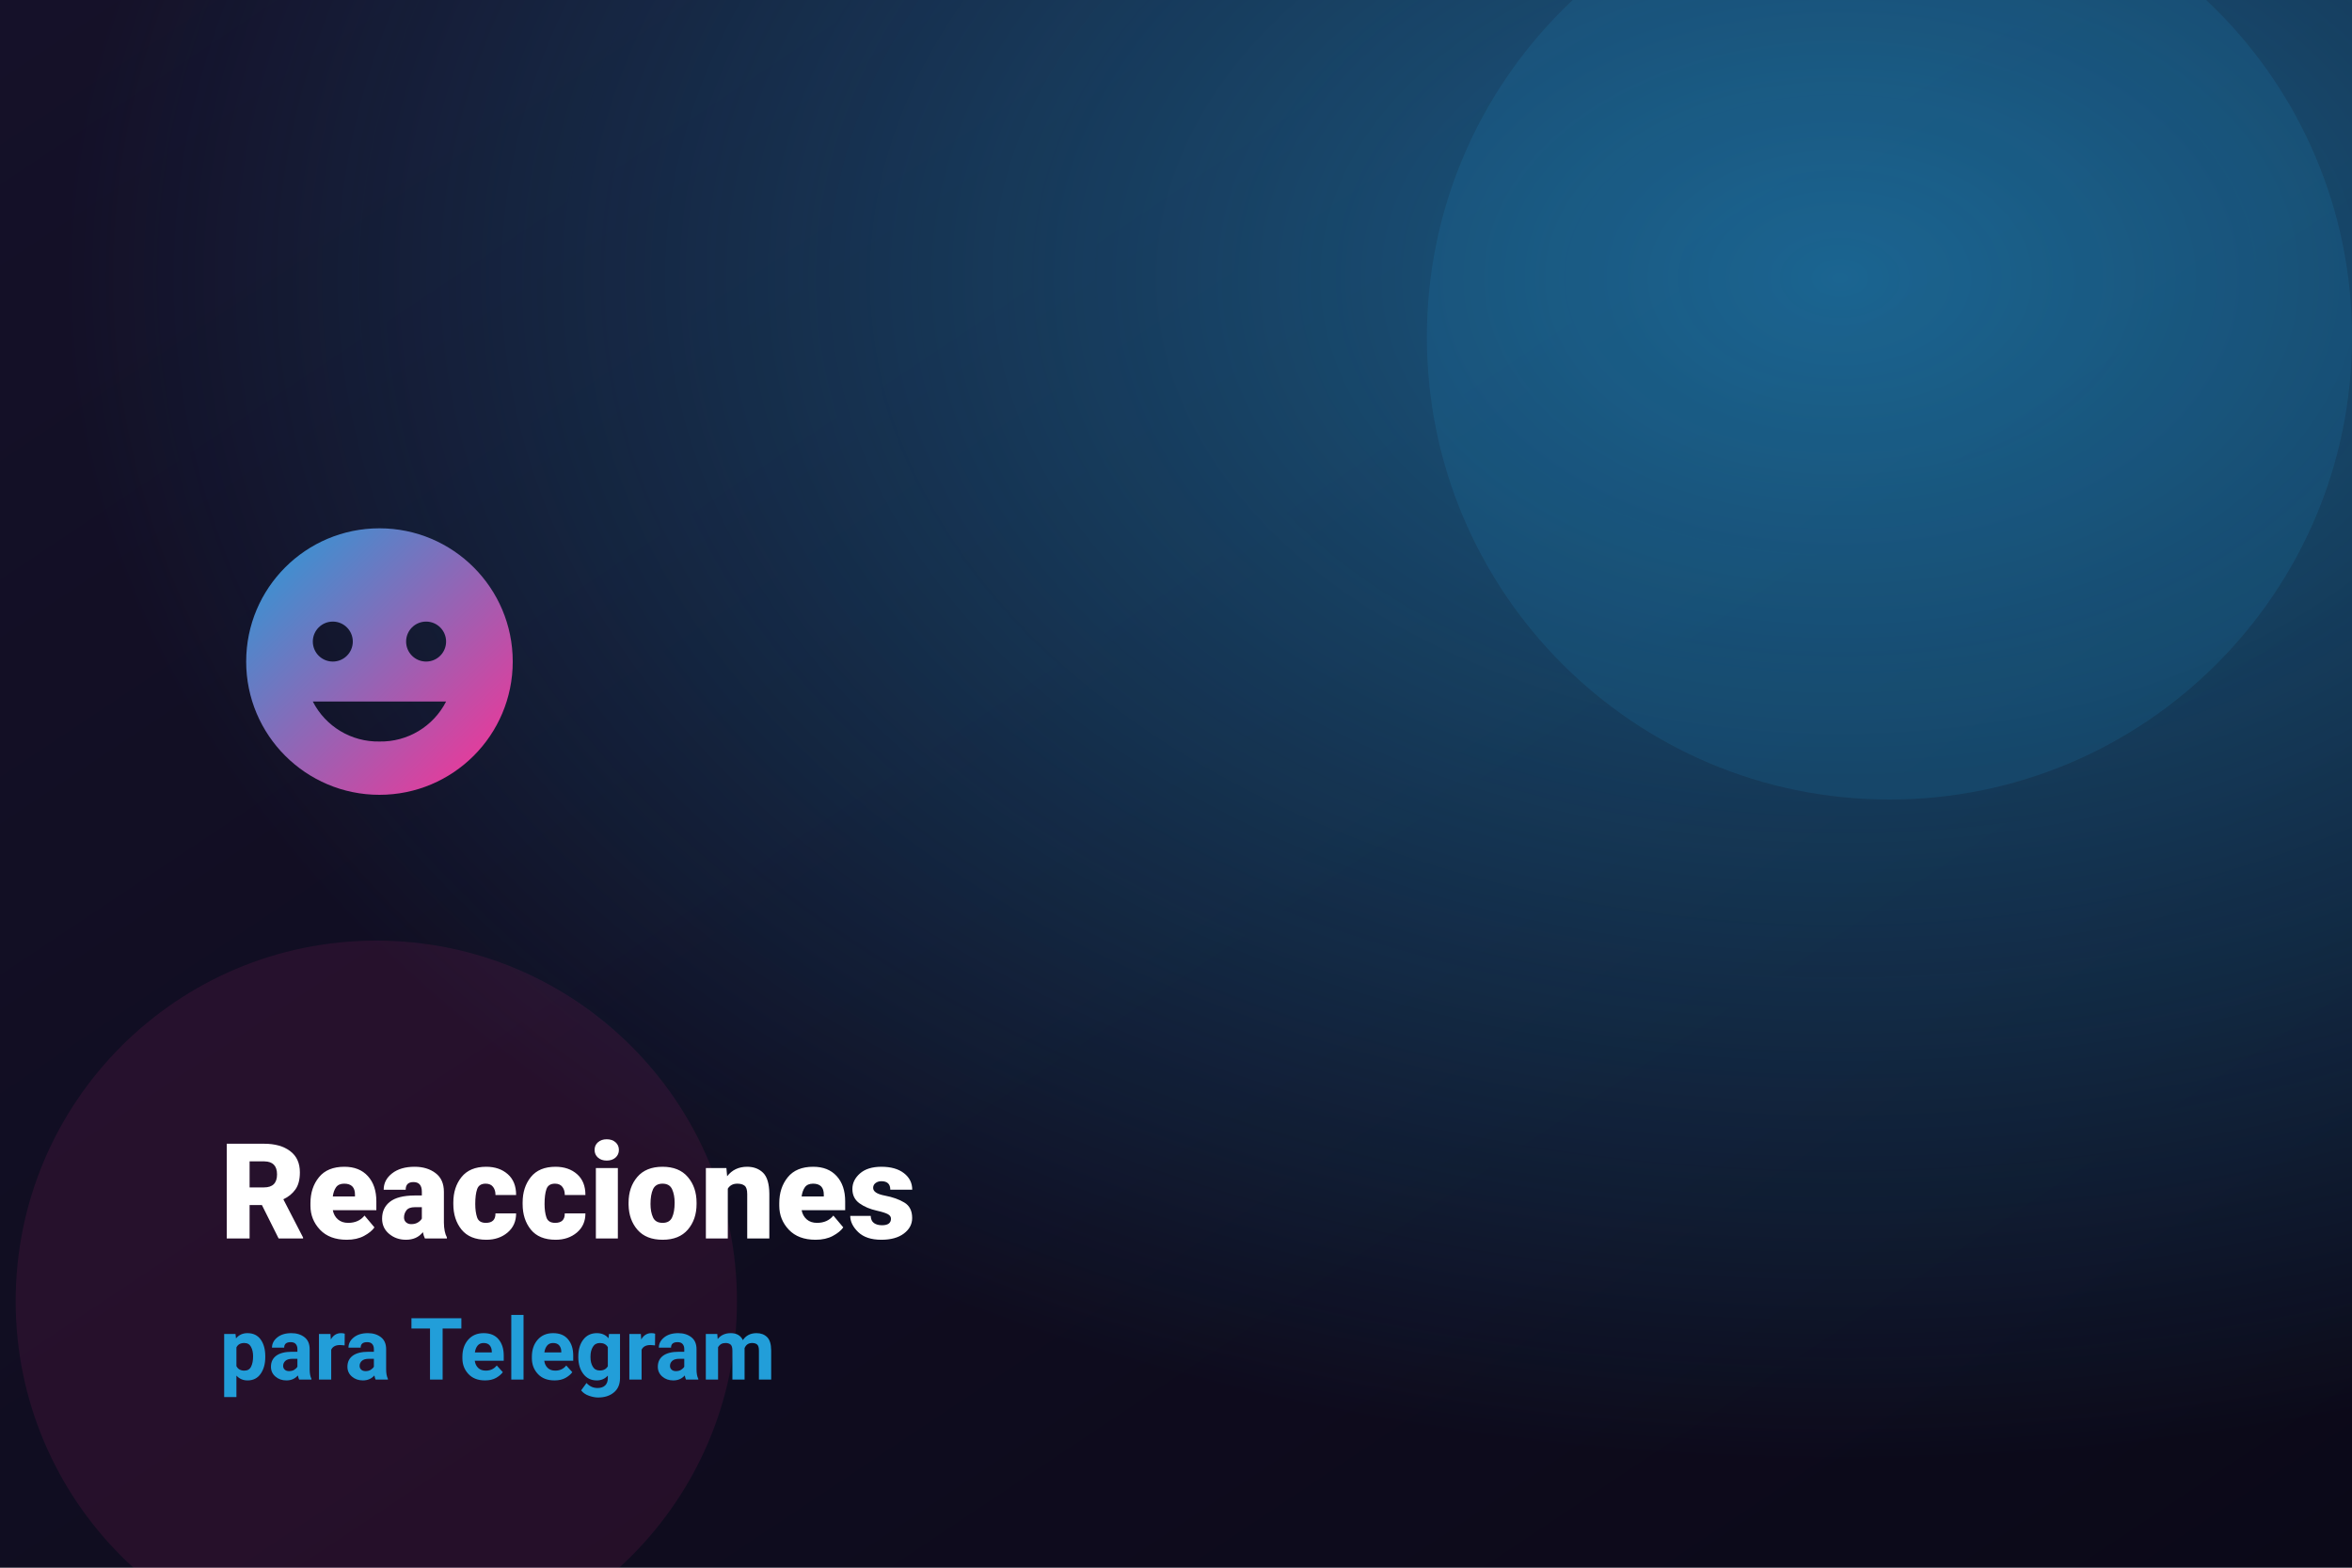
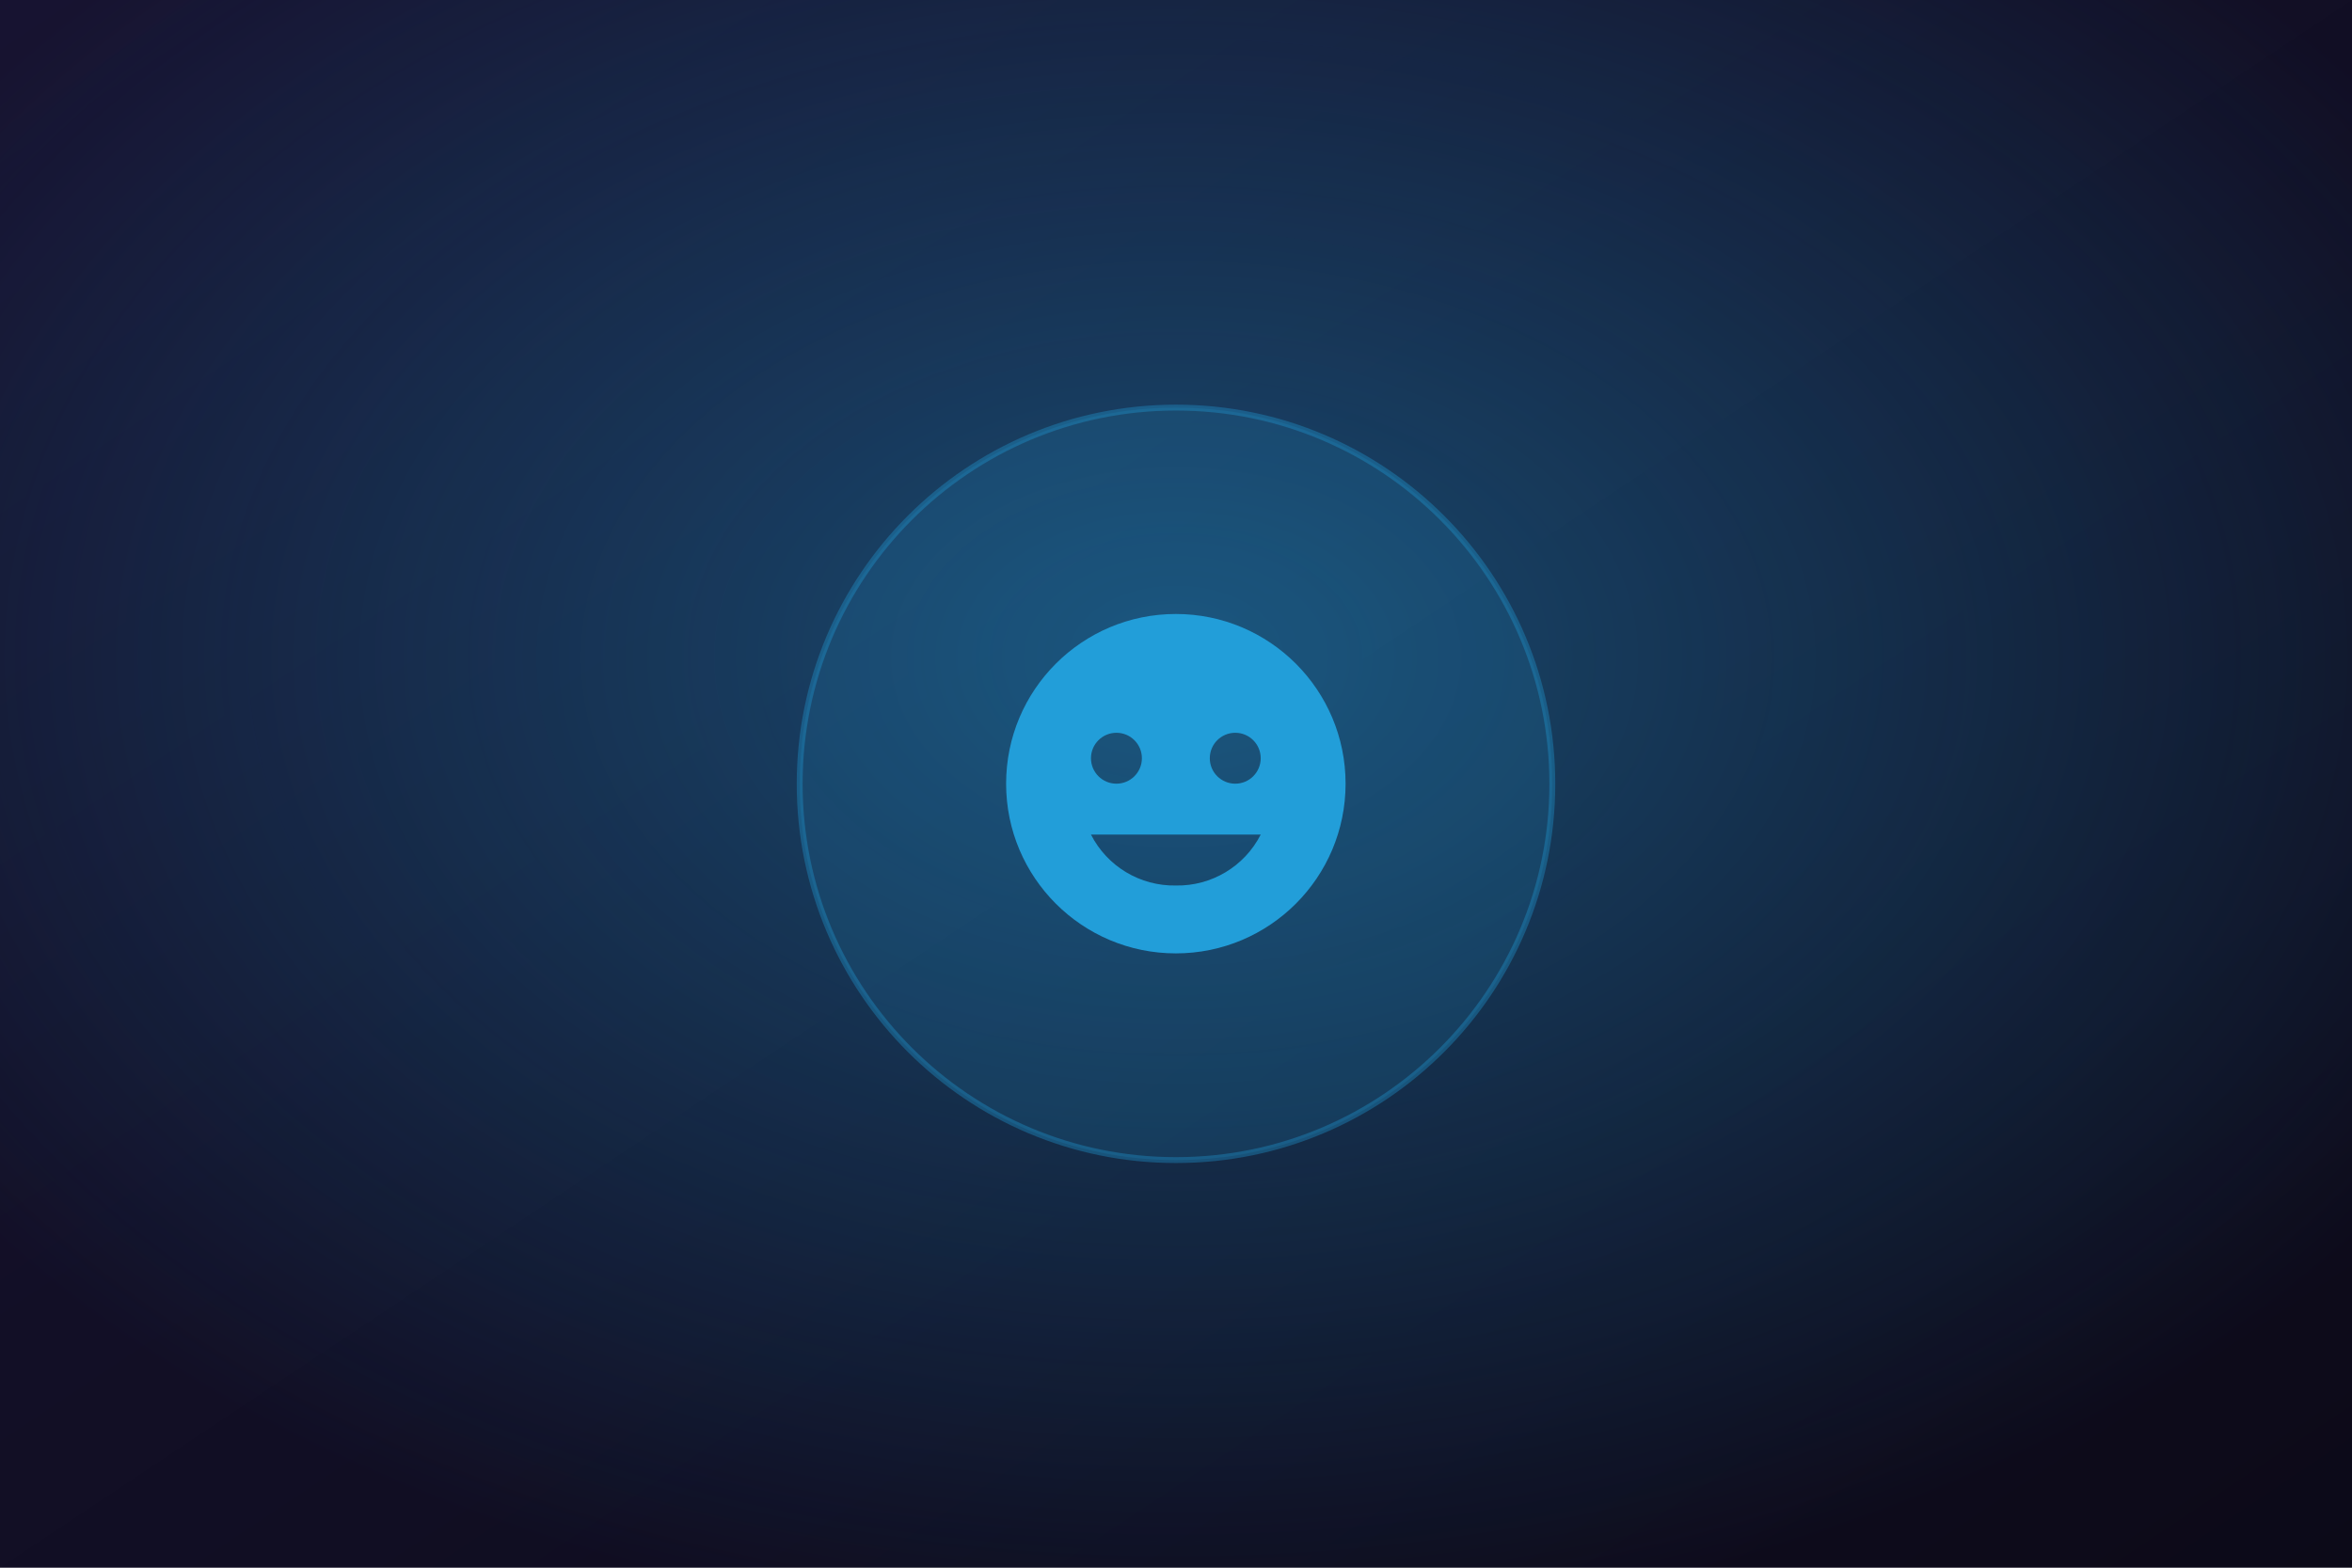
<svg xmlns="http://www.w3.org/2000/svg" viewBox="0 0 600 400" width="600" height="400" role="img" aria-label="Reacciones para Telegram">
  <defs>
    <linearGradient id="bg-telegram-reacciones" x1="0" y1="0" x2="1" y2="1">
-       <stop offset="0" stop-color="#151129" />
-       <stop offset="1" stop-color="#0b0918" />
+       <stop offset="0" stop-color="#171331" />
+       <stop offset="1" stop-color="#0c0a18" />
    </linearGradient>
-     <radialGradient id="halo-telegram-reacciones" cx="0.78" cy="0.18" r="0.75">
-       <stop offset="0" stop-color="#229ED9" stop-opacity="0.55" />
+     <radialGradient id="halo-telegram-reacciones" cx="0.5" cy="0.42" r="0.62">
+       <stop offset="0" stop-color="#229ED9" stop-opacity="0.42" />
      <stop offset="1" stop-color="#229ED9" stop-opacity="0" />
    </radialGradient>
-     <linearGradient id="ink-telegram-reacciones" x1="0" y1="0" x2="1" y2="1">
-       <stop offset="0" stop-color="#229ED9" />
-       <stop offset="1" stop-color="#ff2e93" />
-     </linearGradient>
  </defs>
  <rect width="600" height="400" fill="url(#bg-telegram-reacciones)" />
  <rect width="600" height="400" fill="url(#halo-telegram-reacciones)" />
-   <circle cx="482" cy="86" r="118" fill="#229ED9" opacity="0.13" />
-   <circle cx="96" cy="332" r="92" fill="#ff2e93" opacity="0.09" />
-   <g transform="translate(56 128) scale(3.4)">
-     <path d="M12 2a10 10 0 1 0 10 10A10 10 0 0 0 12 2Zm-3.5 7A1.5 1.5 0 1 1 7 10.5 1.5 1.5 0 0 1 8.5 9Zm7 0A1.5 1.5 0 1 1 14 10.5 1.5 1.5 0 0 1 15.5 9ZM12 18a5.5 5.5 0 0 1-5-3h10a5.5 5.5 0 0 1-5 3Z" fill="url(#ink-telegram-reacciones)" />
+   <g transform="translate(300 200)">
+     <circle r="96" fill="#229ED9" opacity="0.14" />
+     <circle r="96" fill="none" stroke="#229ED9" stroke-opacity="0.35" stroke-width="1.5" />
+     <g transform="translate(-52 -52) scale(4.33)">
+       <path d="M12 2a10 10 0 1 0 10 10A10 10 0 0 0 12 2Zm-3.5 7A1.5 1.5 0 1 1 7 10.5 1.5 1.5 0 0 1 8.5 9Zm7 0A1.5 1.5 0 1 1 14 10.5 1.5 1.5 0 0 1 15.5 9ZM12 18a5.5 5.5 0 0 1-5-3h10a5.5 5.5 0 0 1-5 3Z" fill="#229ED9" />
+     </g>
  </g>
-   <text x="56" y="316" font-family="system-ui,-apple-system,Segoe UI,Roboto,sans-serif" font-size="34" font-weight="800" fill="#ffffff">Reacciones</text>
-   <text x="56" y="352" font-family="system-ui,-apple-system,Segoe UI,Roboto,sans-serif" font-size="22" font-weight="600" fill="#229ED9">para Telegram</text>
</svg>
